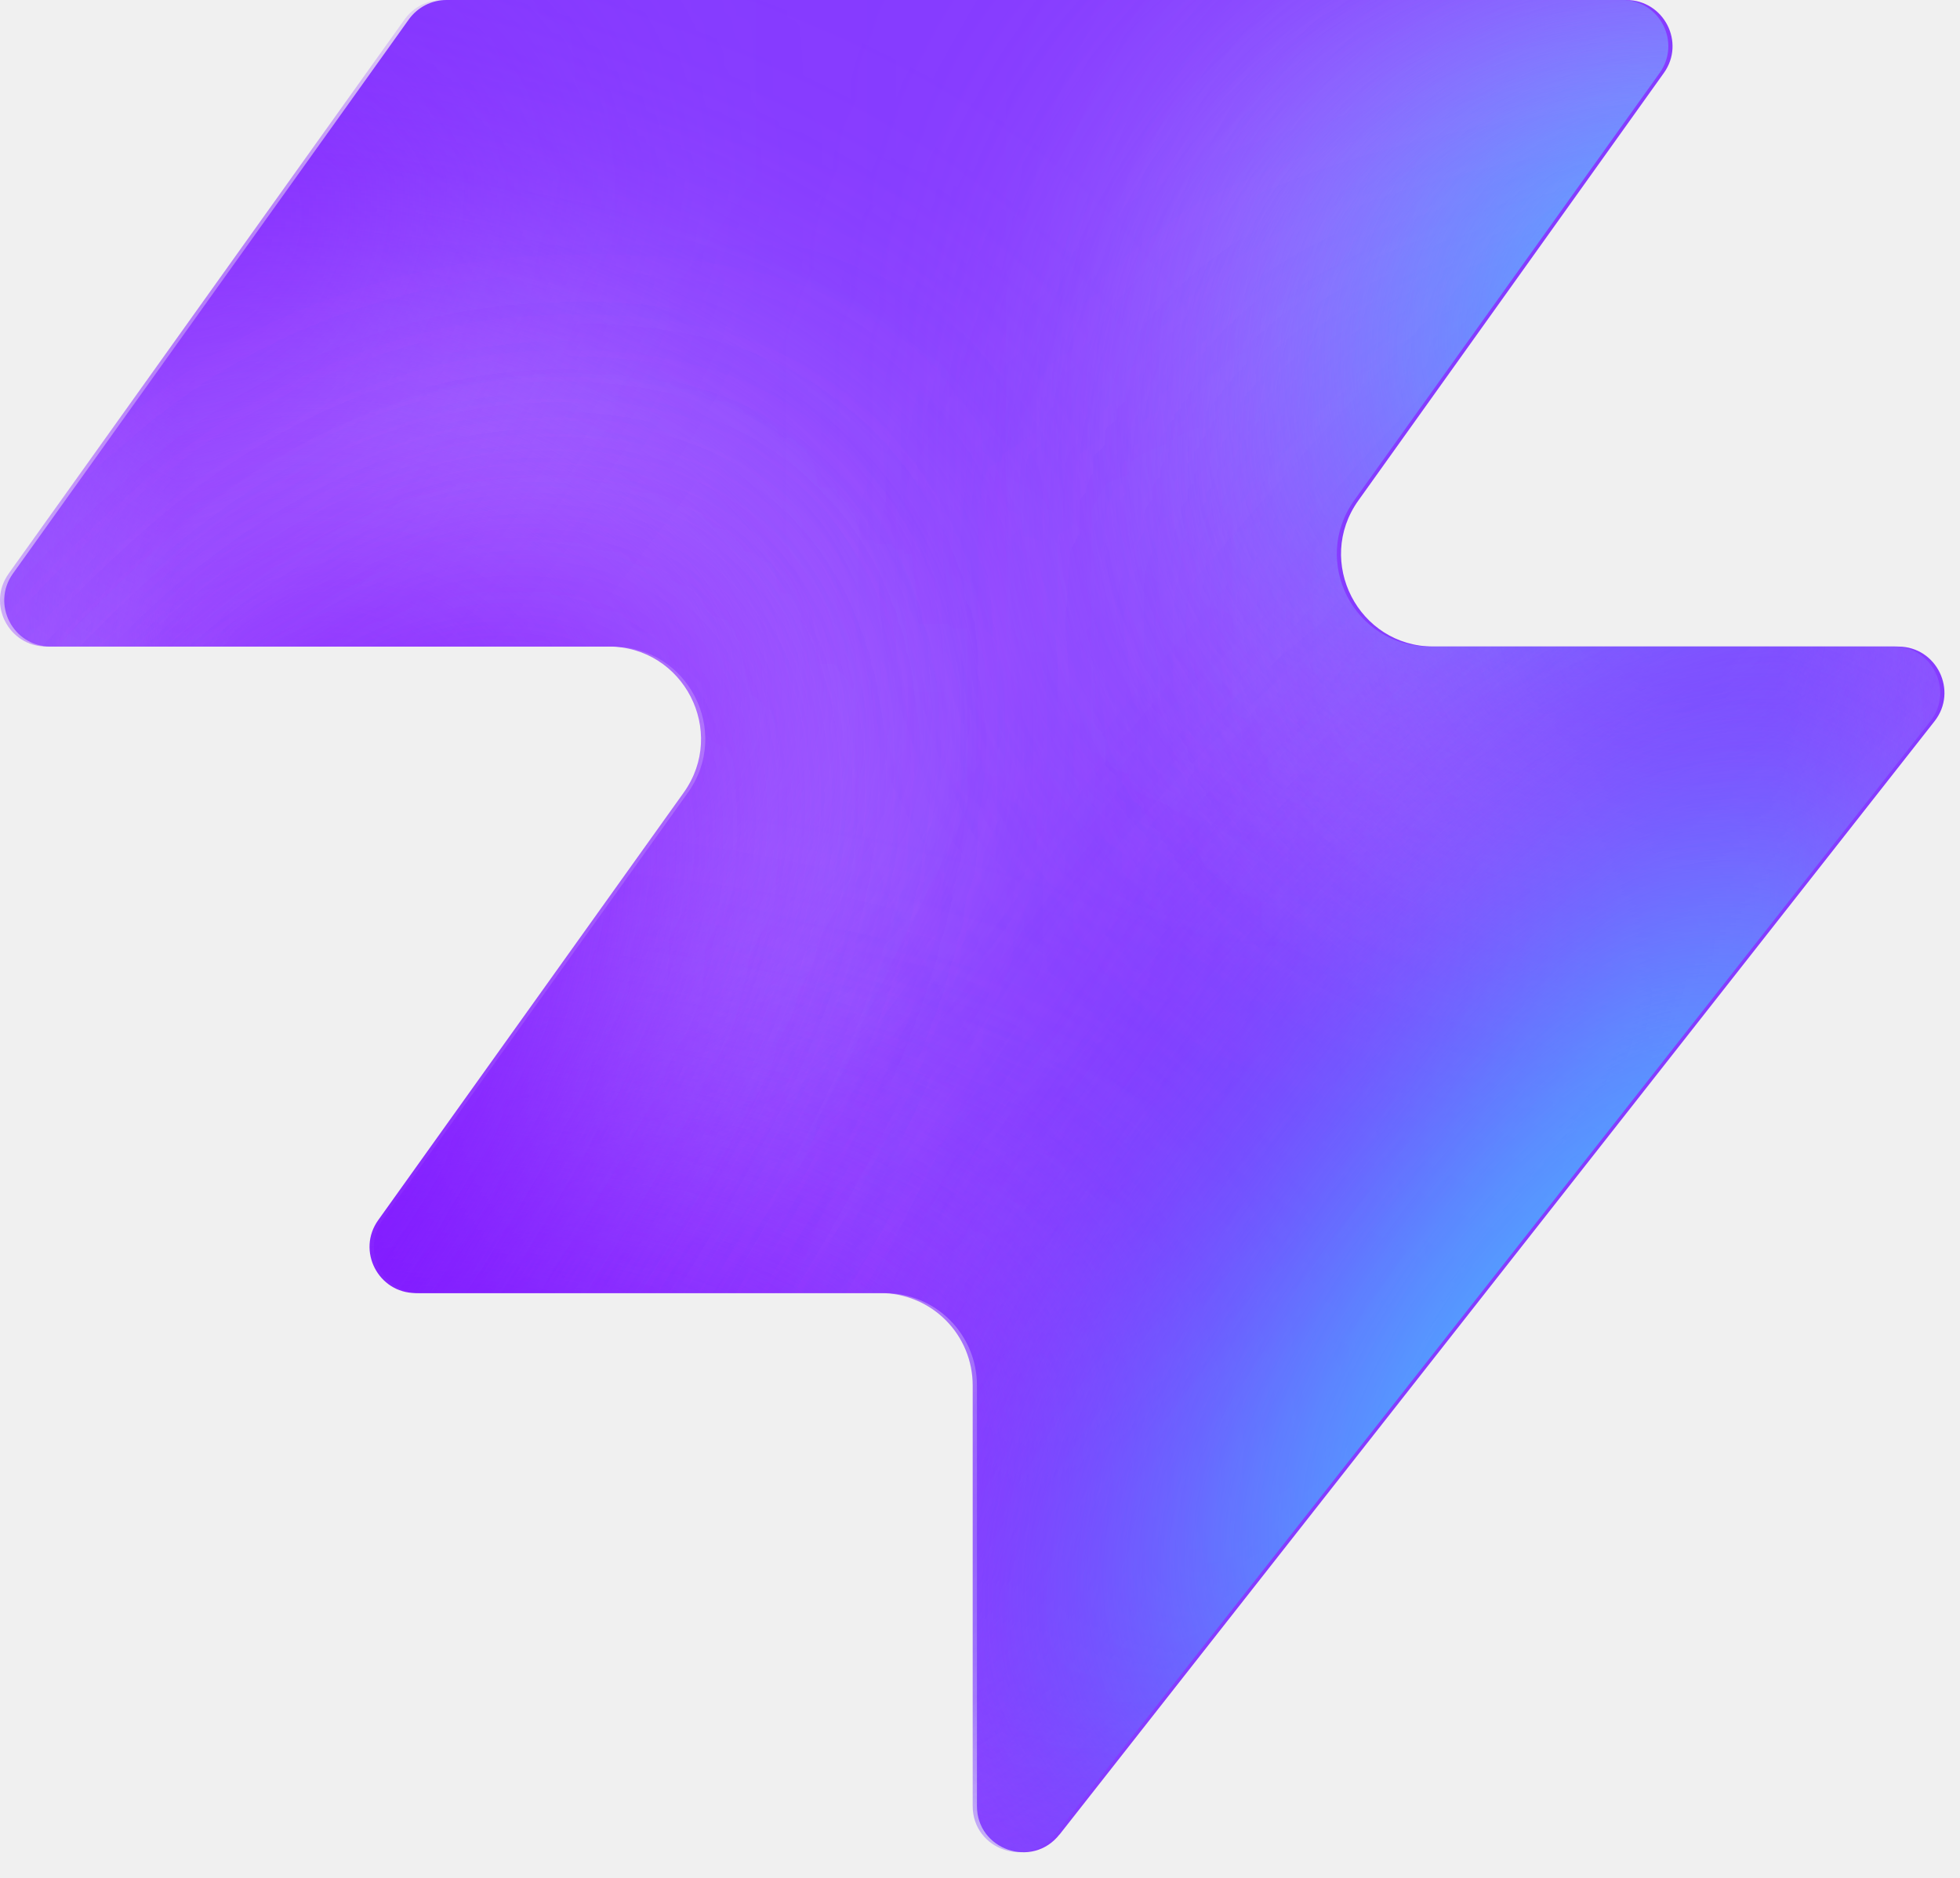
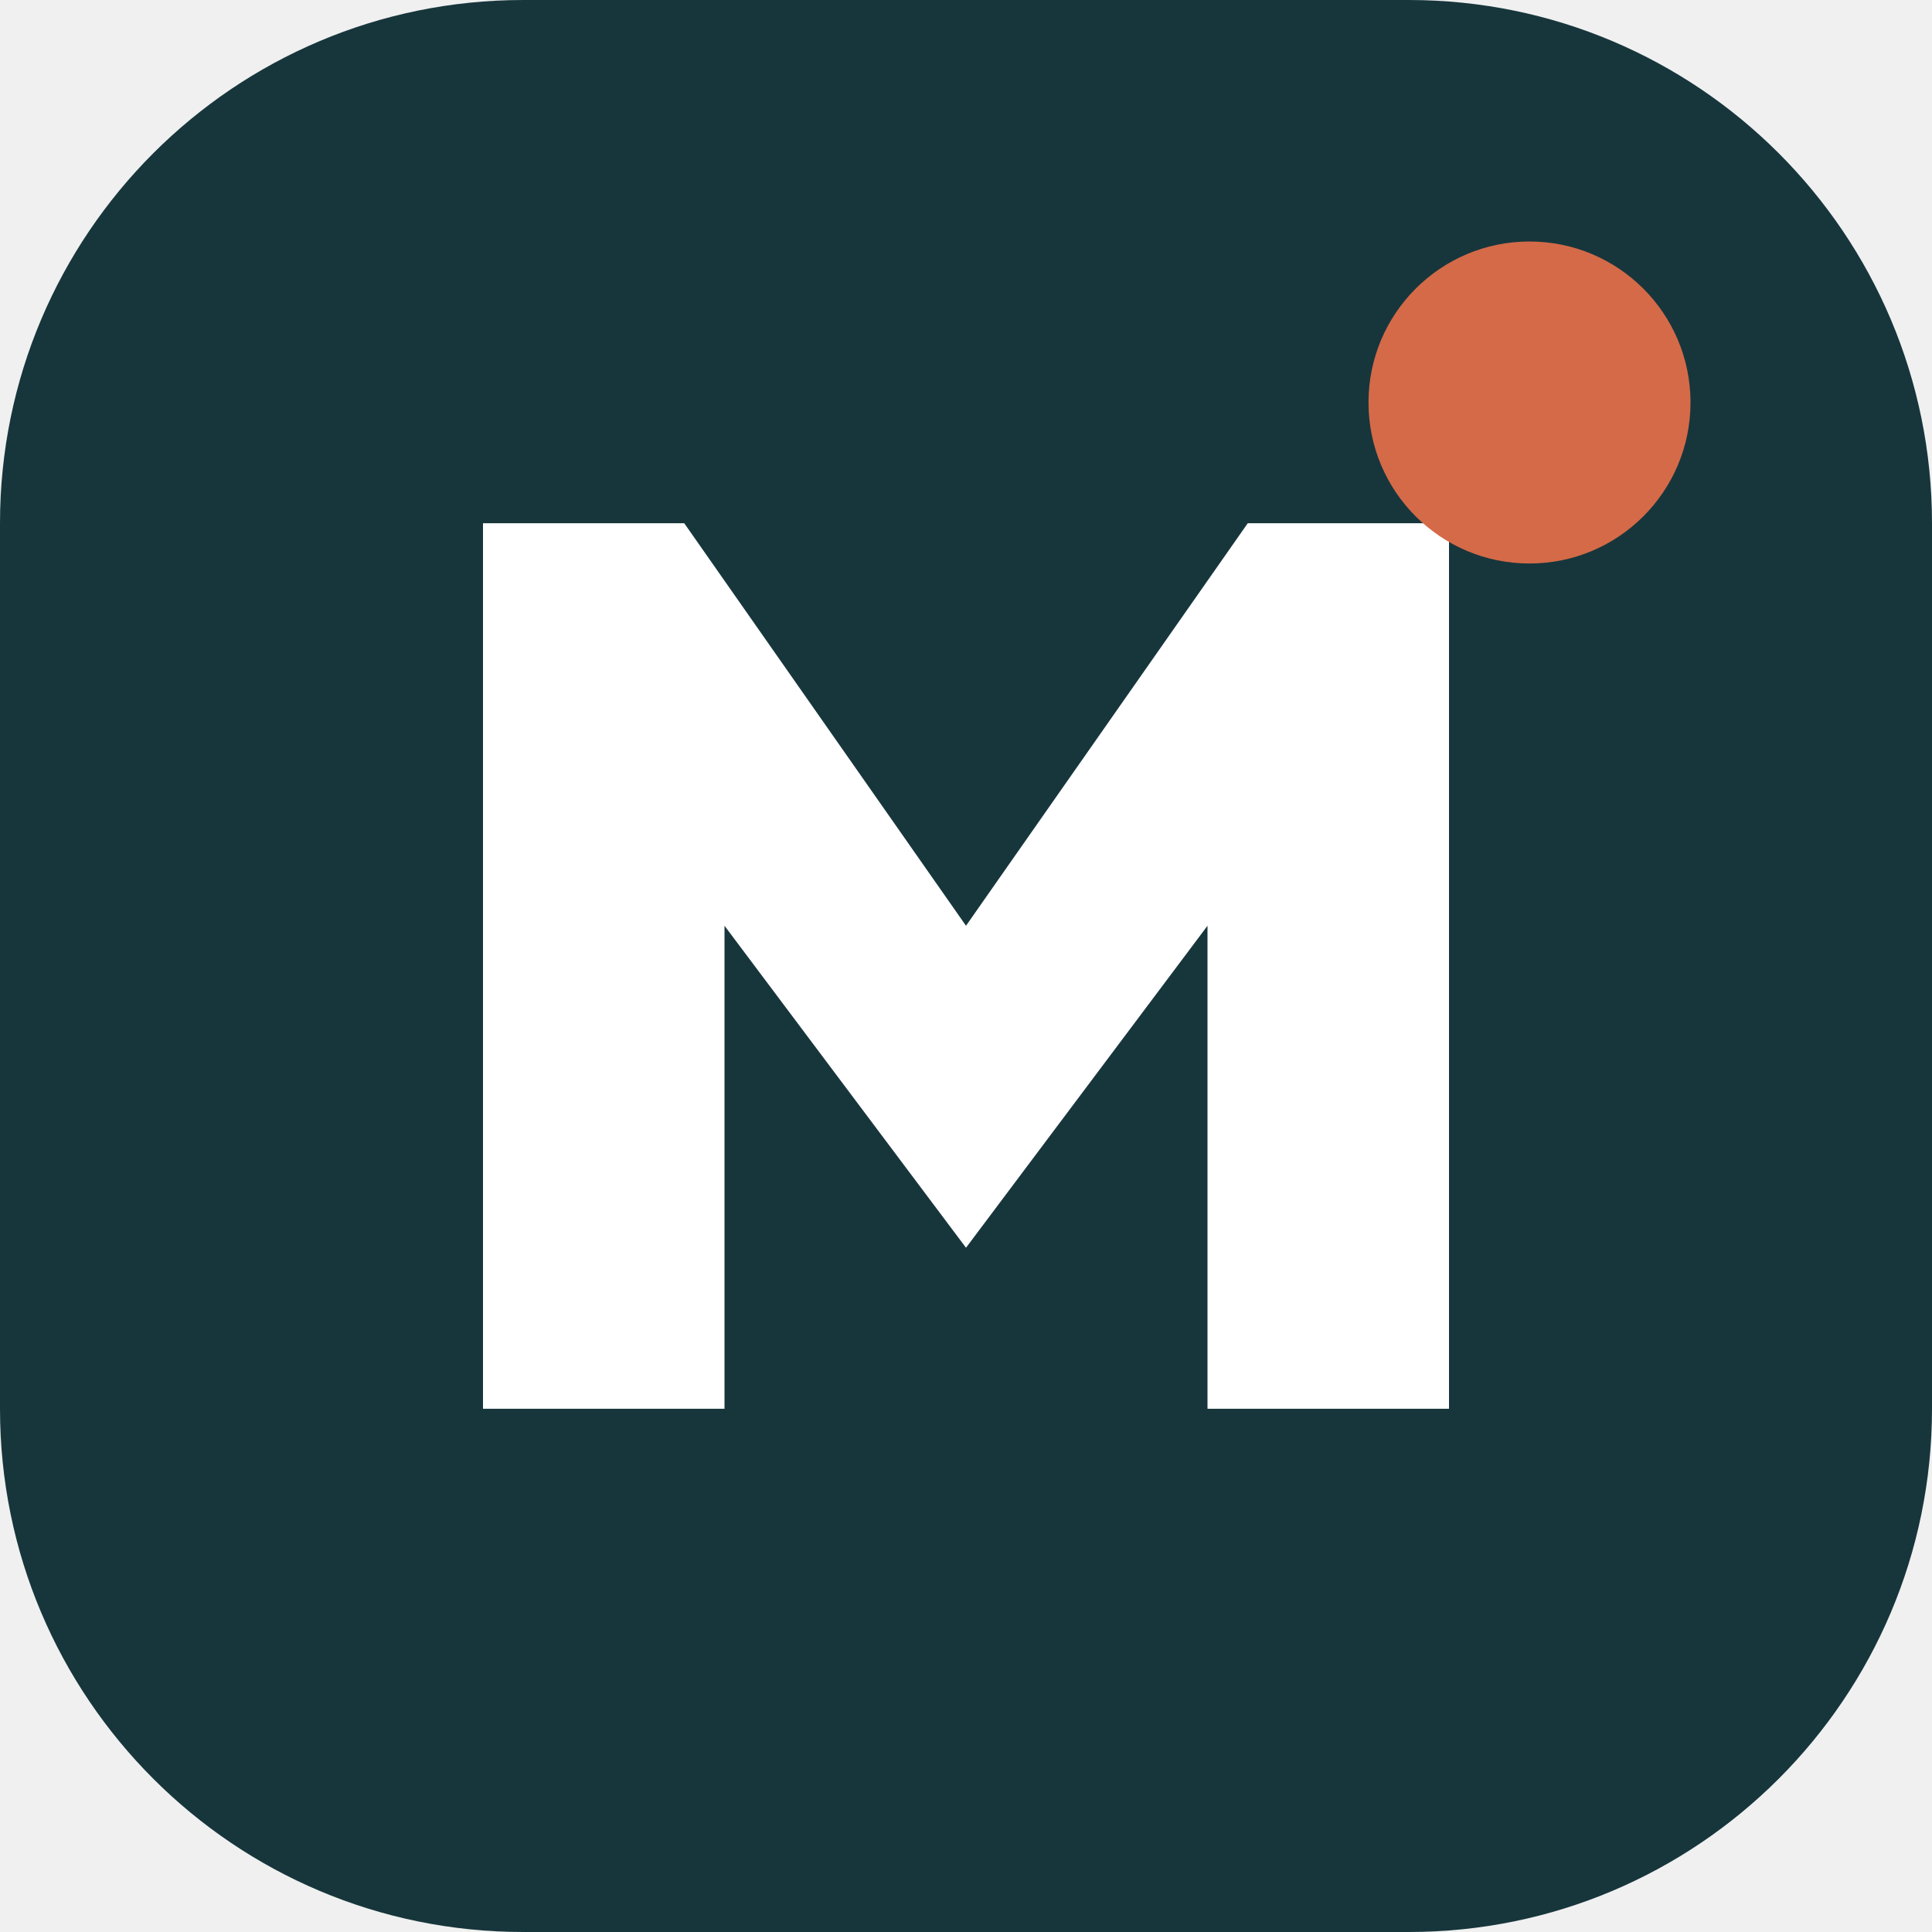
- <svg xmlns="http://www.w3.org/2000/svg" width="48" height="46" fill="none" viewBox="0 0 48 46">
-   <path fill="#863bff" d="M25.946 44.938c-.664.845-2.021.375-2.021-.698V33.937a2.26 2.26 0 0 0-2.262-2.262H10.287c-.92 0-1.456-1.04-.92-1.788l7.48-10.471c1.07-1.497 0-3.578-1.842-3.578H1.237c-.92 0-1.456-1.04-.92-1.788L10.013.474c.214-.297.556-.474.92-.474h28.894c.92 0 1.456 1.04.92 1.788l-7.48 10.471c-1.07 1.498 0 3.579 1.842 3.579h11.377c.943 0 1.473 1.088.89 1.83L25.947 44.94z" style="fill:#863bff;fill:color(display-p3 .525 .23 1);fill-opacity:1" />
-   <mask id="a" width="48" height="46" x="0" y="0" maskUnits="userSpaceOnUse" style="mask-type:alpha">
-     <path fill="#000" d="M25.842 44.938c-.664.844-2.021.375-2.021-.698V33.937a2.26 2.26 0 0 0-2.262-2.262H10.183c-.92 0-1.456-1.04-.92-1.788l7.48-10.471c1.07-1.498 0-3.579-1.842-3.579H1.133c-.92 0-1.456-1.04-.92-1.787L9.91.473c.214-.297.556-.474.92-.474h28.894c.92 0 1.456 1.04.92 1.788l-7.48 10.471c-1.07 1.498 0 3.578 1.842 3.578h11.377c.943 0 1.473 1.088.89 1.832L25.843 44.94z" style="fill:#000;fill-opacity:1" />
-   </mask>
-   <g mask="url(#a)">
-     <g filter="url(#b)">
-       <ellipse cx="5.508" cy="14.704" fill="#ede6ff" rx="5.508" ry="14.704" style="fill:#ede6ff;fill:color(display-p3 .927 .903 1);fill-opacity:1" transform="matrix(.00324 1 1 -.00324 -4.47 31.516)" />
-     </g>
-     <g filter="url(#c)">
-       <ellipse cx="10.399" cy="29.851" fill="#ede6ff" rx="10.399" ry="29.851" style="fill:#ede6ff;fill:color(display-p3 .927 .903 1);fill-opacity:1" transform="matrix(.00324 1 1 -.00324 -39.328 7.883)" />
-     </g>
-     <g filter="url(#d)">
-       <ellipse cx="5.508" cy="30.487" fill="#7e14ff" rx="5.508" ry="30.487" style="fill:#7e14ff;fill:color(display-p3 .492 .077 1);fill-opacity:1" transform="rotate(89.814 -25.913 -14.639)scale(1 -1)" />
-     </g>
-     <g filter="url(#e)">
-       <ellipse cx="5.508" cy="30.599" fill="#7e14ff" rx="5.508" ry="30.599" style="fill:#7e14ff;fill:color(display-p3 .492 .077 1);fill-opacity:1" transform="rotate(89.814 -32.644 -3.334)scale(1 -1)" />
-     </g>
-     <g filter="url(#f)">
-       <ellipse cx="5.508" cy="30.599" fill="#7e14ff" rx="5.508" ry="30.599" style="fill:#7e14ff;fill:color(display-p3 .492 .077 1);fill-opacity:1" transform="matrix(.00324 1 1 -.00324 -34.34 30.47)" />
-     </g>
-     <g filter="url(#g)">
-       <ellipse cx="14.072" cy="22.078" fill="#ede6ff" rx="14.072" ry="22.078" style="fill:#ede6ff;fill:color(display-p3 .927 .903 1);fill-opacity:1" transform="rotate(93.35 24.506 48.493)scale(-1 1)" />
-     </g>
-     <g filter="url(#h)">
-       <ellipse cx="3.47" cy="21.501" fill="#7e14ff" rx="3.47" ry="21.501" style="fill:#7e14ff;fill:color(display-p3 .492 .077 1);fill-opacity:1" transform="rotate(89.009 28.708 47.59)scale(-1 1)" />
-     </g>
-     <g filter="url(#i)">
-       <ellipse cx="3.47" cy="21.501" fill="#7e14ff" rx="3.47" ry="21.501" style="fill:#7e14ff;fill:color(display-p3 .492 .077 1);fill-opacity:1" transform="rotate(89.009 28.708 47.59)scale(-1 1)" />
-     </g>
-     <g filter="url(#j)">
-       <ellipse cx=".387" cy="8.972" fill="#7e14ff" rx="4.407" ry="29.108" style="fill:#7e14ff;fill:color(display-p3 .492 .077 1);fill-opacity:1" transform="rotate(39.51 .387 8.972)" />
-     </g>
-     <g filter="url(#k)">
-       <ellipse cx="47.523" cy="-6.092" fill="#7e14ff" rx="4.407" ry="29.108" style="fill:#7e14ff;fill:color(display-p3 .492 .077 1);fill-opacity:1" transform="rotate(37.892 47.523 -6.092)" />
-     </g>
-     <g filter="url(#l)">
-       <ellipse cx="41.412" cy="6.333" fill="#47bfff" rx="5.971" ry="9.665" style="fill:#47bfff;fill:color(display-p3 .28 .748 1);fill-opacity:1" transform="rotate(37.892 41.412 6.333)" />
-     </g>
-     <g filter="url(#m)">
-       <ellipse cx="-1.879" cy="38.332" fill="#7e14ff" rx="4.407" ry="29.108" style="fill:#7e14ff;fill:color(display-p3 .492 .077 1);fill-opacity:1" transform="rotate(37.892 -1.88 38.332)" />
-     </g>
-     <g filter="url(#n)">
-       <ellipse cx="-1.879" cy="38.332" fill="#7e14ff" rx="4.407" ry="29.108" style="fill:#7e14ff;fill:color(display-p3 .492 .077 1);fill-opacity:1" transform="rotate(37.892 -1.88 38.332)" />
-     </g>
-     <g filter="url(#o)">
-       <ellipse cx="35.651" cy="29.907" fill="#7e14ff" rx="4.407" ry="29.108" style="fill:#7e14ff;fill:color(display-p3 .492 .077 1);fill-opacity:1" transform="rotate(37.892 35.651 29.907)" />
-     </g>
-     <g filter="url(#p)">
-       <ellipse cx="38.418" cy="32.4" fill="#47bfff" rx="5.971" ry="15.297" style="fill:#47bfff;fill:color(display-p3 .28 .748 1);fill-opacity:1" transform="rotate(37.892 38.418 32.4)" />
-     </g>
-   </g>
-   <defs>
-     <filter id="b" width="60.045" height="41.654" x="-19.77" y="16.149" color-interpolation-filters="sRGB" filterUnits="userSpaceOnUse">
-       <feFlood flood-opacity="0" result="BackgroundImageFix" />
-       <feBlend in="SourceGraphic" in2="BackgroundImageFix" result="shape" />
-       <feGaussianBlur result="effect1_foregroundBlur_2002_17158" stdDeviation="7.659" />
-     </filter>
-     <filter id="c" width="90.34" height="51.437" x="-54.613" y="-7.533" color-interpolation-filters="sRGB" filterUnits="userSpaceOnUse">
-       <feFlood flood-opacity="0" result="BackgroundImageFix" />
-       <feBlend in="SourceGraphic" in2="BackgroundImageFix" result="shape" />
-       <feGaussianBlur result="effect1_foregroundBlur_2002_17158" stdDeviation="7.659" />
-     </filter>
-     <filter id="d" width="79.355" height="29.4" x="-49.64" y="2.03" color-interpolation-filters="sRGB" filterUnits="userSpaceOnUse">
-       <feFlood flood-opacity="0" result="BackgroundImageFix" />
-       <feBlend in="SourceGraphic" in2="BackgroundImageFix" result="shape" />
-       <feGaussianBlur result="effect1_foregroundBlur_2002_17158" stdDeviation="4.596" />
-     </filter>
-     <filter id="e" width="79.579" height="29.4" x="-45.045" y="20.029" color-interpolation-filters="sRGB" filterUnits="userSpaceOnUse">
-       <feFlood flood-opacity="0" result="BackgroundImageFix" />
-       <feBlend in="SourceGraphic" in2="BackgroundImageFix" result="shape" />
-       <feGaussianBlur result="effect1_foregroundBlur_2002_17158" stdDeviation="4.596" />
-     </filter>
-     <filter id="f" width="79.579" height="29.4" x="-43.513" y="21.178" color-interpolation-filters="sRGB" filterUnits="userSpaceOnUse">
-       <feFlood flood-opacity="0" result="BackgroundImageFix" />
-       <feBlend in="SourceGraphic" in2="BackgroundImageFix" result="shape" />
-       <feGaussianBlur result="effect1_foregroundBlur_2002_17158" stdDeviation="4.596" />
-     </filter>
-     <filter id="g" width="74.749" height="58.852" x="15.756" y="-17.901" color-interpolation-filters="sRGB" filterUnits="userSpaceOnUse">
-       <feFlood flood-opacity="0" result="BackgroundImageFix" />
-       <feBlend in="SourceGraphic" in2="BackgroundImageFix" result="shape" />
-       <feGaussianBlur result="effect1_foregroundBlur_2002_17158" stdDeviation="7.659" />
-     </filter>
-     <filter id="h" width="61.377" height="25.362" x="23.548" y="2.284" color-interpolation-filters="sRGB" filterUnits="userSpaceOnUse">
-       <feFlood flood-opacity="0" result="BackgroundImageFix" />
-       <feBlend in="SourceGraphic" in2="BackgroundImageFix" result="shape" />
-       <feGaussianBlur result="effect1_foregroundBlur_2002_17158" stdDeviation="4.596" />
-     </filter>
-     <filter id="i" width="61.377" height="25.362" x="23.548" y="2.284" color-interpolation-filters="sRGB" filterUnits="userSpaceOnUse">
-       <feFlood flood-opacity="0" result="BackgroundImageFix" />
-       <feBlend in="SourceGraphic" in2="BackgroundImageFix" result="shape" />
-       <feGaussianBlur result="effect1_foregroundBlur_2002_17158" stdDeviation="4.596" />
-     </filter>
-     <filter id="j" width="56.045" height="63.649" x="-27.636" y="-22.853" color-interpolation-filters="sRGB" filterUnits="userSpaceOnUse">
-       <feFlood flood-opacity="0" result="BackgroundImageFix" />
-       <feBlend in="SourceGraphic" in2="BackgroundImageFix" result="shape" />
-       <feGaussianBlur result="effect1_foregroundBlur_2002_17158" stdDeviation="4.596" />
-     </filter>
-     <filter id="k" width="54.814" height="64.646" x="20.116" y="-38.415" color-interpolation-filters="sRGB" filterUnits="userSpaceOnUse">
-       <feFlood flood-opacity="0" result="BackgroundImageFix" />
-       <feBlend in="SourceGraphic" in2="BackgroundImageFix" result="shape" />
-       <feGaussianBlur result="effect1_foregroundBlur_2002_17158" stdDeviation="4.596" />
-     </filter>
-     <filter id="l" width="33.541" height="35.313" x="24.641" y="-11.323" color-interpolation-filters="sRGB" filterUnits="userSpaceOnUse">
-       <feFlood flood-opacity="0" result="BackgroundImageFix" />
-       <feBlend in="SourceGraphic" in2="BackgroundImageFix" result="shape" />
-       <feGaussianBlur result="effect1_foregroundBlur_2002_17158" stdDeviation="4.596" />
-     </filter>
-     <filter id="m" width="54.814" height="64.646" x="-29.286" y="6.009" color-interpolation-filters="sRGB" filterUnits="userSpaceOnUse">
-       <feFlood flood-opacity="0" result="BackgroundImageFix" />
-       <feBlend in="SourceGraphic" in2="BackgroundImageFix" result="shape" />
-       <feGaussianBlur result="effect1_foregroundBlur_2002_17158" stdDeviation="4.596" />
-     </filter>
-     <filter id="n" width="54.814" height="64.646" x="-29.286" y="6.009" color-interpolation-filters="sRGB" filterUnits="userSpaceOnUse">
-       <feFlood flood-opacity="0" result="BackgroundImageFix" />
-       <feBlend in="SourceGraphic" in2="BackgroundImageFix" result="shape" />
-       <feGaussianBlur result="effect1_foregroundBlur_2002_17158" stdDeviation="4.596" />
-     </filter>
-     <filter id="o" width="54.814" height="64.646" x="8.244" y="-2.416" color-interpolation-filters="sRGB" filterUnits="userSpaceOnUse">
-       <feFlood flood-opacity="0" result="BackgroundImageFix" />
-       <feBlend in="SourceGraphic" in2="BackgroundImageFix" result="shape" />
-       <feGaussianBlur result="effect1_foregroundBlur_2002_17158" stdDeviation="4.596" />
-     </filter>
-     <filter id="p" width="39.409" height="43.623" x="18.713" y="10.588" color-interpolation-filters="sRGB" filterUnits="userSpaceOnUse">
-       <feFlood flood-opacity="0" result="BackgroundImageFix" />
-       <feBlend in="SourceGraphic" in2="BackgroundImageFix" result="shape" />
-       <feGaussianBlur result="effect1_foregroundBlur_2002_17158" stdDeviation="4.596" />
-     </filter>
-   </defs>
+ <svg xmlns="http://www.w3.org/2000/svg" viewBox="0 0 48 48">
+   <rect width="48" height="48" rx="13" fill="#17363c" />
+   <path d="M12 35V13h5l7 10 7-10h5v22h-6V23l-6 8-6-8v12z" fill="#fff" />
+   <circle cx="38" cy="10" r="4" fill="#d56a48" />
</svg>
